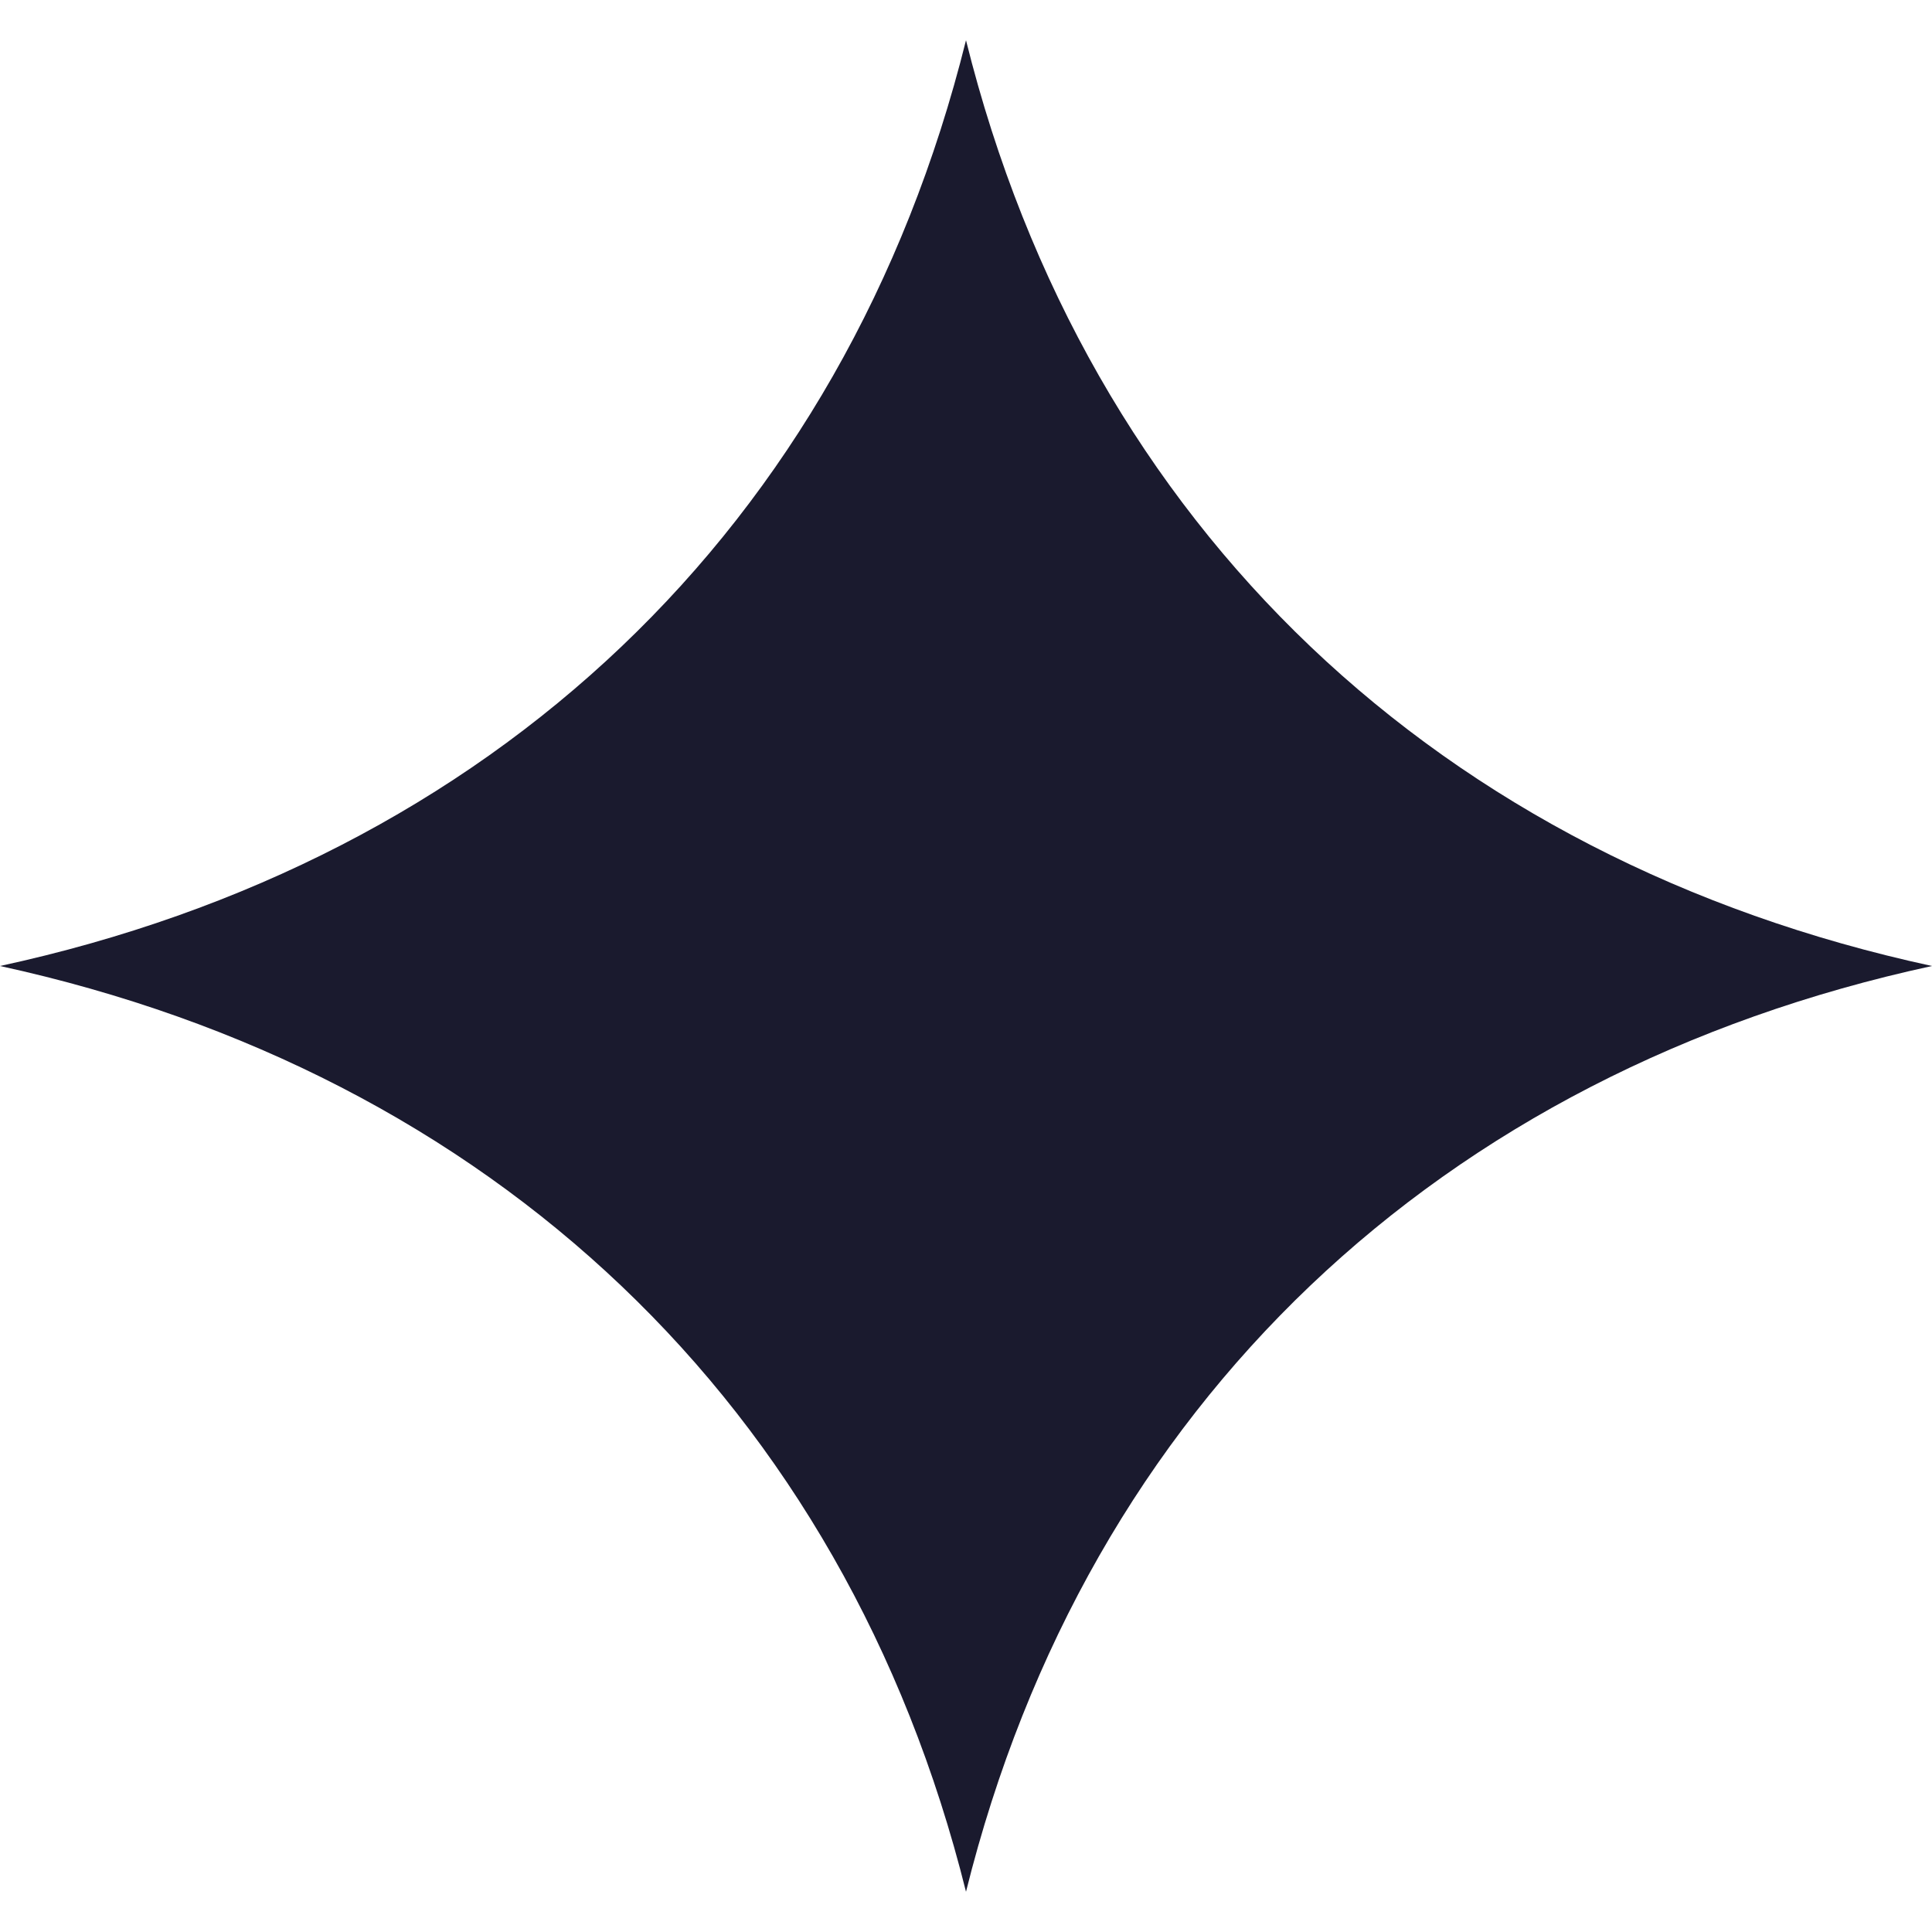
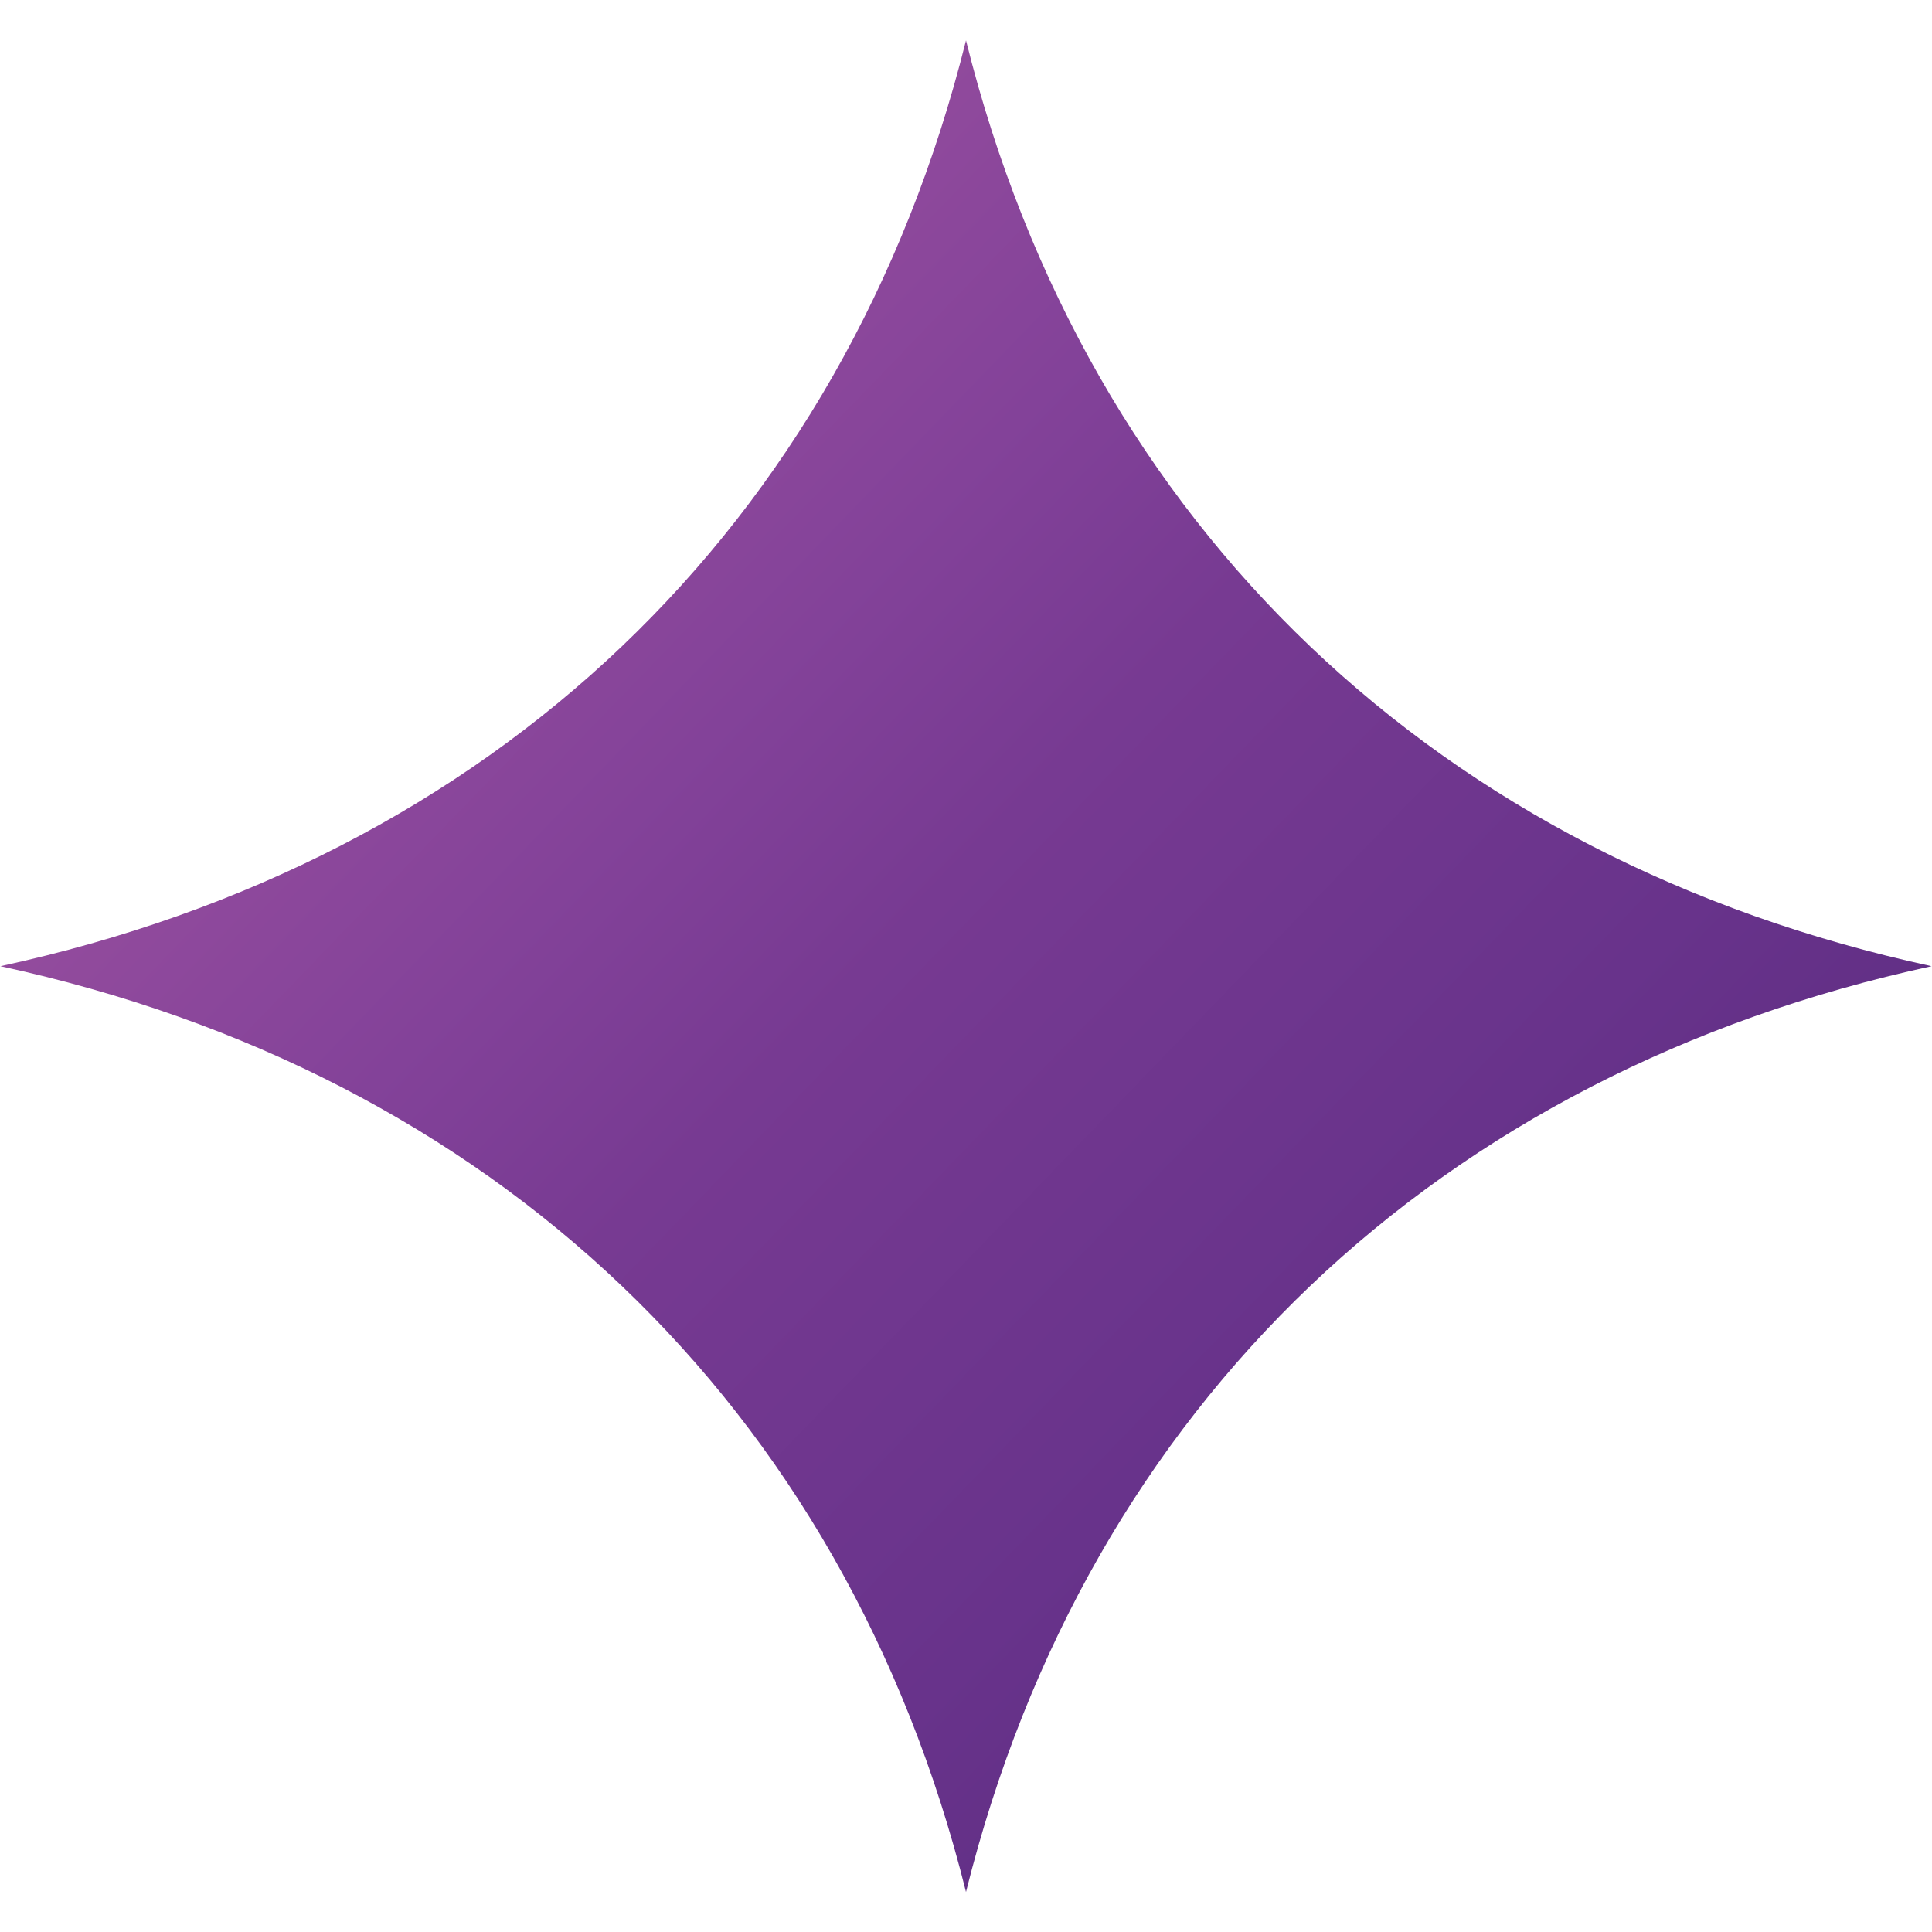
- <svg xmlns="http://www.w3.org/2000/svg" viewBox="0 0 24 24">
-   <path fill="#1a1a2e" d="M12 .5c1.51 6.07 5.9 10.18 12 11.5-6.1 1.32-10.49 5.43-12 11.5C10.49 17.44 6.1 13.33 0 12 6.1 10.68 10.49 6.57 12 .5" />
+ <svg xmlns="http://www.w3.org/2000/svg" viewBox="52.0 52.2 408.0 408.0">
+   <defs>
+     <linearGradient id="a" x1=".1" x2="520.7" y1=".1" y2="502.8" gradientUnits="userSpaceOnUse">
+       <stop offset="0" stop-color="#ab5fa6" />
+       <stop offset=".08" stop-color="#a95da4" />
+       <stop offset=".25" stop-color="#9a509f" />
+       <stop offset=".4" stop-color="#834299" />
+       <stop offset=".48" stop-color="#773a92" />
+       <stop offset=".64" stop-color="#68338b" />
+       <stop offset=".74" stop-color="#5f2d83" />
+       <stop offset="1" stop-color="#4a2b76" />
+     </linearGradient>
+   </defs>
+   <path fill="url(#a)" d="M256 60.73c25.72 103.19 100.29 173.07 203.91 195.51C356.29 278.68 281.72 348.56 256 451.75 230.28 348.56 155.71 278.68 52.09 256.24 155.71 233.8 230.28 163.92 256 60.73" />
</svg>
